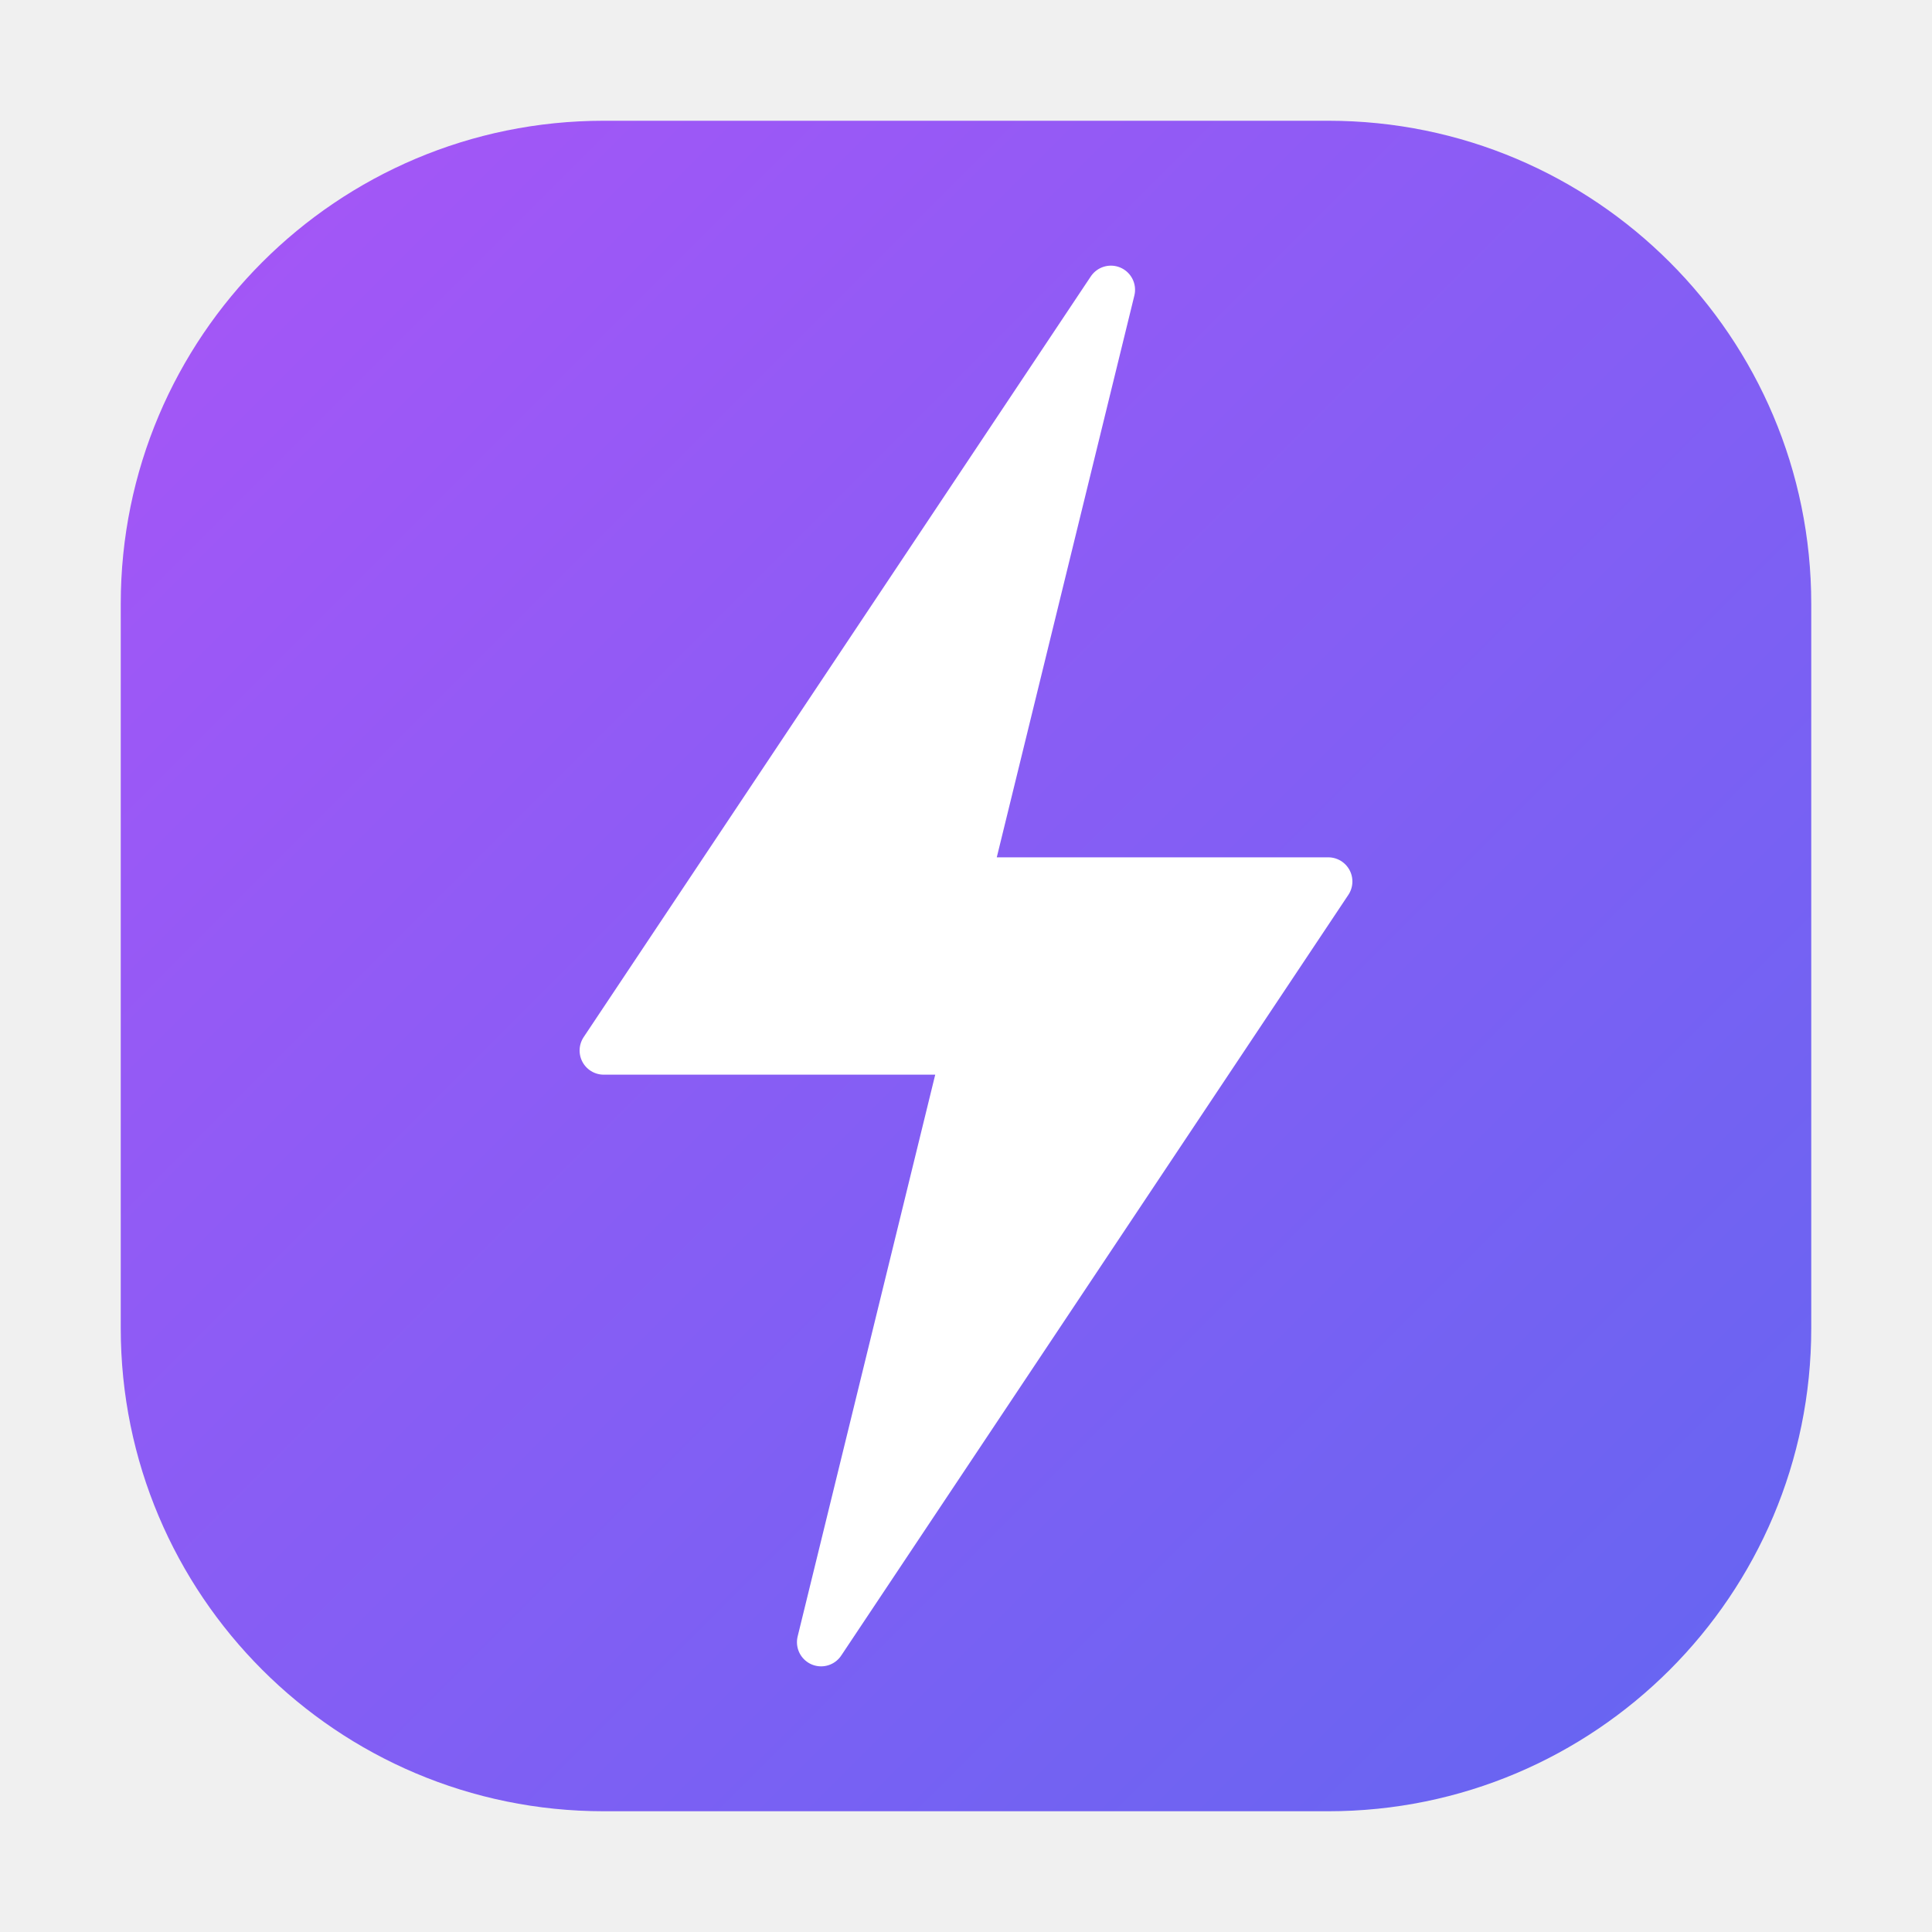
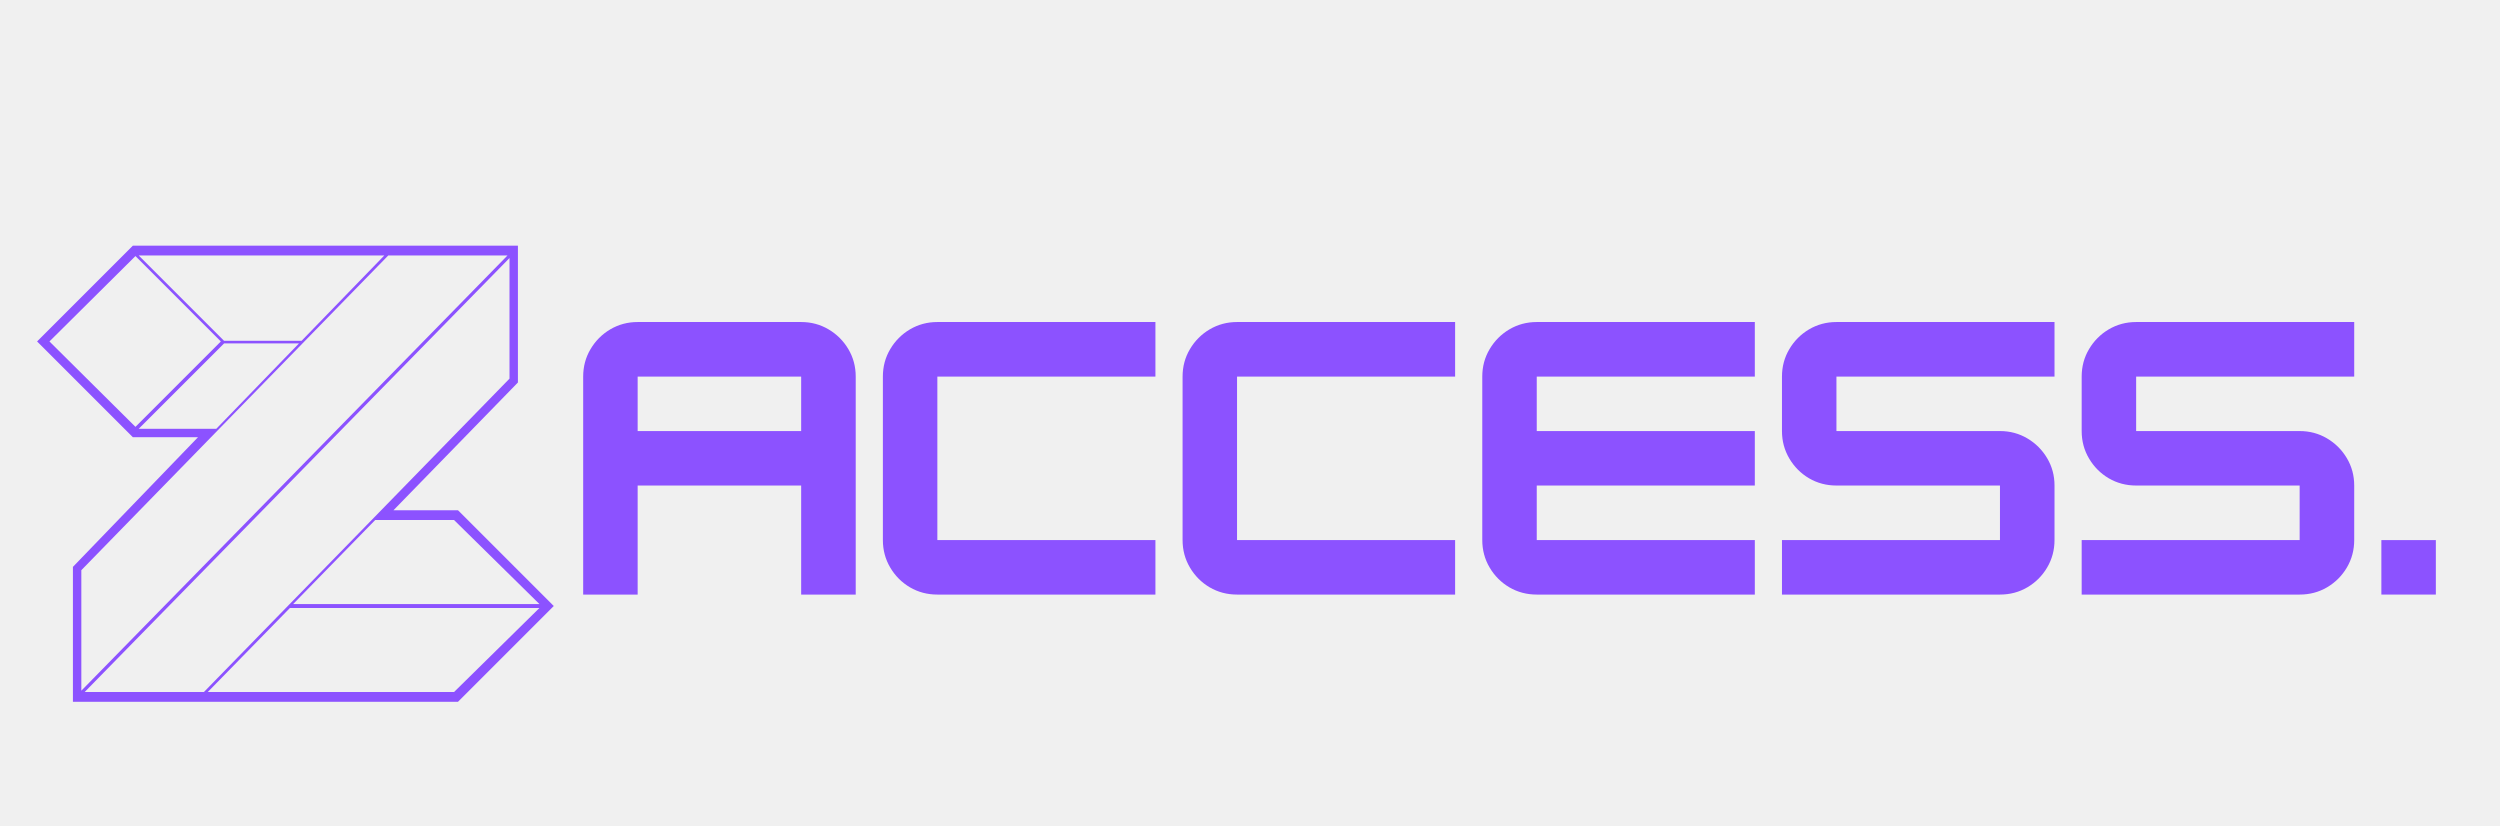
- <svg xmlns="http://www.w3.org/2000/svg" viewBox="0 0 64 64">
+ <svg xmlns="http://www.w3.org/2000/svg" width="436" height="144" viewBox="6 152 436 144" preserveAspectRatio="xMidYMid meet" version="1.0">
  <defs>
-     <linearGradient id="bg" x1="0%" y1="0%" x2="100%" y2="100%">
-       <stop offset="0%" stop-color="#a855f7" />
-       <stop offset="100%" stop-color="#6366f1" />
-     </linearGradient>
+     <g />
+     <clipPath id="71068eff6c">
+       <rect x="0" width="330" y="0" height="72" />
+     </clipPath>
+     <clipPath id="595c4e2af5">
+       <rect x="0" width="96" y="0" height="137" />
+     </clipPath>
  </defs>
-   <rect x="4" y="4" width="56" height="56" rx="16" fill="url(#bg)" />
-   <path d="M36.8 9.6L20 34.8h12l-4.8 19.6L44 29.2H32z" fill="#ffffff" stroke="#ffffff" stroke-linejoin="round" stroke-width="1.6" />
+   <g transform="matrix(1, 0, 0, 1, 105, 197)">
+     <g clip-path="url(#71068eff6c)">
+       <g fill="#8c52ff" fill-opacity="1">
+         <g transform="translate(0.331343, 58.69288)">
+           <g>
+             <path d="M 11.875 -47.531 L 40.391 -47.531 C 42.141 -47.531 43.734 -47.102 45.172 -46.25 C 46.617 -45.395 47.77 -44.242 48.625 -42.797 C 49.477 -41.359 49.906 -39.766 49.906 -38.016 L 49.906 0 L 40.391 0 L 40.391 -19.016 L 11.875 -19.016 L 11.875 0 L 2.375 0 L 2.375 -38.016 C 2.375 -39.766 2.801 -41.359 3.656 -42.797 C 4.508 -44.242 5.656 -45.395 7.094 -46.25 C 8.539 -47.102 10.133 -47.531 11.875 -47.531 Z M 11.875 -38.016 L 11.875 -28.516 L 40.391 -28.516 L 40.391 -38.016 Z M 11.875 -38.016 " />
+           </g>
+         </g>
+       </g>
+       <g fill="#8c52ff" fill-opacity="1">
+         <g transform="translate(52.5988, 58.69288)">
+           <g>
+             <path d="M 49.906 0 L 11.875 0 C 10.133 0 8.539 -0.422 7.094 -1.266 C 5.656 -2.117 4.508 -3.27 3.656 -4.719 C 2.801 -6.164 2.375 -7.758 2.375 -9.5 L 2.375 -38.016 C 2.375 -39.766 2.801 -41.359 3.656 -42.797 C 4.508 -44.242 5.656 -45.395 7.094 -46.25 C 8.539 -47.102 10.133 -47.531 11.875 -47.531 L 49.906 -47.531 L 49.906 -38.016 L 11.875 -38.016 L 11.875 -9.5 L 49.906 -9.5 Z M 49.906 0 " />
+           </g>
+         </g>
+       </g>
+       <g fill="#8c52ff" fill-opacity="1">
+         <g transform="translate(104.8663, 58.69288)">
+           <g>
+             <path d="M 49.906 0 L 11.875 0 C 10.133 0 8.539 -0.422 7.094 -1.266 C 5.656 -2.117 4.508 -3.27 3.656 -4.719 C 2.801 -6.164 2.375 -7.758 2.375 -9.5 L 2.375 -38.016 C 2.375 -39.766 2.801 -41.359 3.656 -42.797 C 4.508 -44.242 5.656 -45.395 7.094 -46.25 C 8.539 -47.102 10.133 -47.531 11.875 -47.531 L 49.906 -47.531 L 49.906 -38.016 L 11.875 -38.016 L 11.875 -9.5 L 49.906 -9.5 Z M 49.906 0 " />
+           </g>
+         </g>
+       </g>
+       <g fill="#8c52ff" fill-opacity="1">
+         <g transform="translate(157.1337, 58.69288)">
+           <g>
+             <path d="M 49.906 -47.531 L 49.906 -38.016 L 11.875 -38.016 L 11.875 -28.516 L 49.906 -28.516 L 49.906 -19.016 L 11.875 -19.016 L 11.875 -9.5 L 49.906 -9.5 L 49.906 0 L 11.875 0 C 10.133 0 8.539 -0.422 7.094 -1.266 C 5.656 -2.117 4.508 -3.27 3.656 -4.719 C 2.801 -6.164 2.375 -7.758 2.375 -9.5 L 2.375 -38.016 C 2.375 -39.766 2.801 -41.359 3.656 -42.797 C 4.508 -44.242 5.656 -45.395 7.094 -46.25 C 8.539 -47.102 10.133 -47.531 11.875 -47.531 Z M 49.906 -47.531 " />
+           </g>
+         </g>
+       </g>
+       <g fill="#8c52ff" fill-opacity="1">
+         <g transform="translate(209.4012, 58.69288)">
+           <g>
+             <path d="M 49.906 -47.531 L 49.906 -38.016 L 11.875 -38.016 L 11.875 -28.516 L 40.391 -28.516 C 42.141 -28.516 43.734 -28.086 45.172 -27.234 C 46.617 -26.379 47.77 -25.227 48.625 -23.781 C 49.477 -22.344 49.906 -20.754 49.906 -19.016 L 49.906 -9.5 C 49.906 -7.758 49.477 -6.164 48.625 -4.719 C 47.77 -3.27 46.617 -2.117 45.172 -1.266 C 43.734 -0.422 42.141 0 40.391 0 L 2.375 0 L 2.375 -9.5 L 40.391 -9.5 L 40.391 -19.016 L 11.875 -19.016 C 10.133 -19.016 8.539 -19.438 7.094 -20.281 C 5.656 -21.133 4.508 -22.285 3.656 -23.734 C 2.801 -25.18 2.375 -26.773 2.375 -28.516 L 2.375 -38.016 C 2.375 -39.766 2.801 -41.359 3.656 -42.797 C 4.508 -44.242 5.656 -45.395 7.094 -46.25 C 8.539 -47.102 10.133 -47.531 11.875 -47.531 Z M 49.906 -47.531 " />
+           </g>
+         </g>
+       </g>
+       <g fill="#8c52ff" fill-opacity="1">
+         <g transform="translate(261.6686, 58.69288)">
+           <g>
+             <path d="M 49.906 -47.531 L 49.906 -38.016 L 11.875 -38.016 L 11.875 -28.516 L 40.391 -28.516 C 42.141 -28.516 43.734 -28.086 45.172 -27.234 C 46.617 -26.379 47.77 -25.227 48.625 -23.781 C 49.477 -22.344 49.906 -20.754 49.906 -19.016 L 49.906 -9.5 C 49.906 -7.758 49.477 -6.164 48.625 -4.719 C 47.77 -3.27 46.617 -2.117 45.172 -1.266 C 43.734 -0.422 42.141 0 40.391 0 L 2.375 0 L 2.375 -9.5 L 40.391 -9.5 L 40.391 -19.016 L 11.875 -19.016 C 10.133 -19.016 8.539 -19.438 7.094 -20.281 C 5.656 -21.133 4.508 -22.285 3.656 -23.734 C 2.801 -25.18 2.375 -26.773 2.375 -28.516 L 2.375 -38.016 C 2.375 -39.766 2.801 -41.359 3.656 -42.797 C 4.508 -44.242 5.656 -45.395 7.094 -46.25 C 8.539 -47.102 10.133 -47.531 11.875 -47.531 Z M 49.906 -47.531 " />
+           </g>
+         </g>
+       </g>
+       <g fill="#8c52ff" fill-opacity="1">
+         <g transform="translate(313.9361, 58.69288)">
+           <g>
+             <path d="M 11.875 0 L 2.375 0 L 2.375 -9.5 L 11.875 -9.5 Z M 11.875 0 " />
+           </g>
+         </g>
+       </g>
+     </g>
+   </g>
+   <g transform="matrix(1, 0, 0, 1, 11, 156)">
+     <g clip-path="url(#595c4e2af5)">
+       <g fill="#8c52ff" fill-opacity="1">
+         <g transform="translate(5.778604, 118.3935)">
+           <g>
+             <path d="M 69.094 -33.406 L 85.797 -16.703 L 69.094 0 L 1.938 0 L 1.938 -23.531 L 23.75 -46.141 L 12.391 -46.141 L -4.312 -62.844 L 12.391 -79.547 L 79.547 -79.547 L 79.547 -55.688 L 57.844 -33.406 Z M 3.406 -22.953 L 3.406 -1.938 L 77.734 -77.844 L 56.938 -77.844 Z M 56.25 -77.844 L 13.406 -77.844 L 28.297 -62.953 L 41.812 -62.953 Z M -2.156 -62.844 L 12.844 -47.953 L 27.734 -62.844 L 12.844 -77.734 Z M 3.984 -1.703 L 24.781 -1.703 L 78.078 -56.359 L 78.078 -77.391 Z M 13.406 -47.609 L 26.938 -47.609 L 41.359 -62.5 L 28.297 -62.5 Z M 68.406 -31.703 L 54.656 -31.703 L 40.344 -17.047 L 83.297 -17.047 Z M 68.406 -1.703 L 83.297 -16.359 L 39.781 -16.359 L 25.453 -1.703 Z M 68.406 -1.703 " />
+           </g>
+         </g>
+       </g>
+     </g>
+   </g>
</svg>
